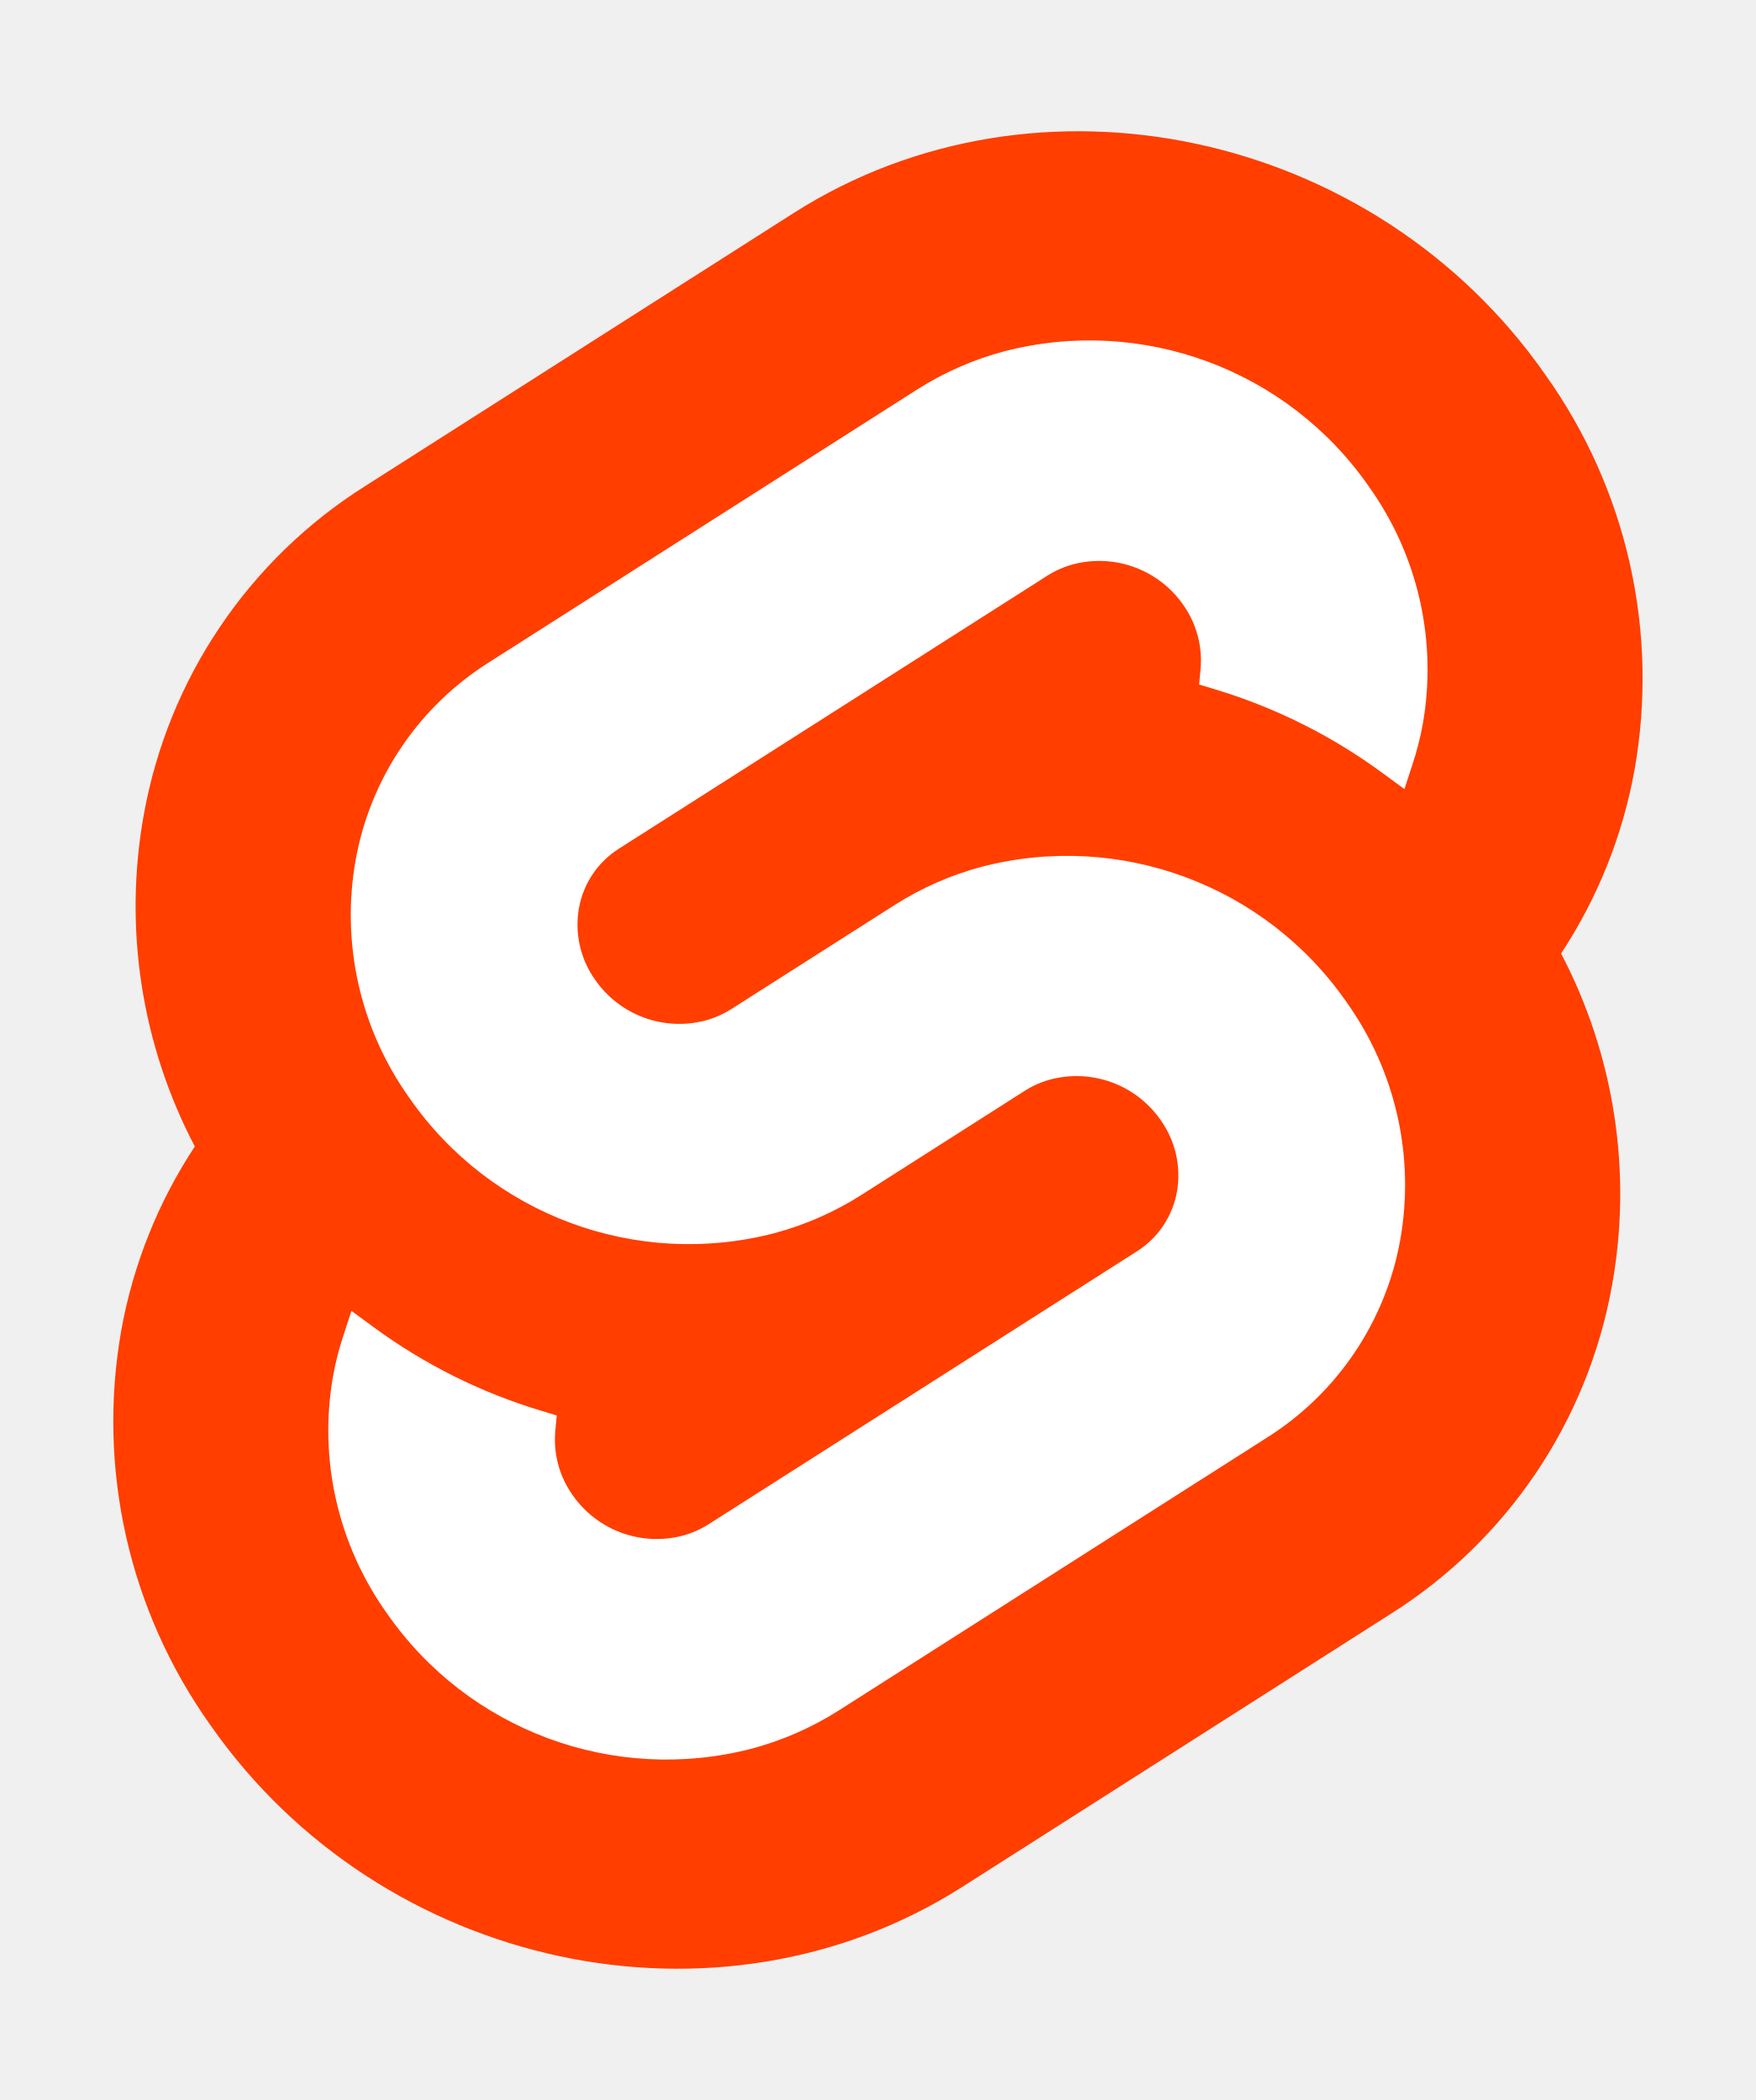
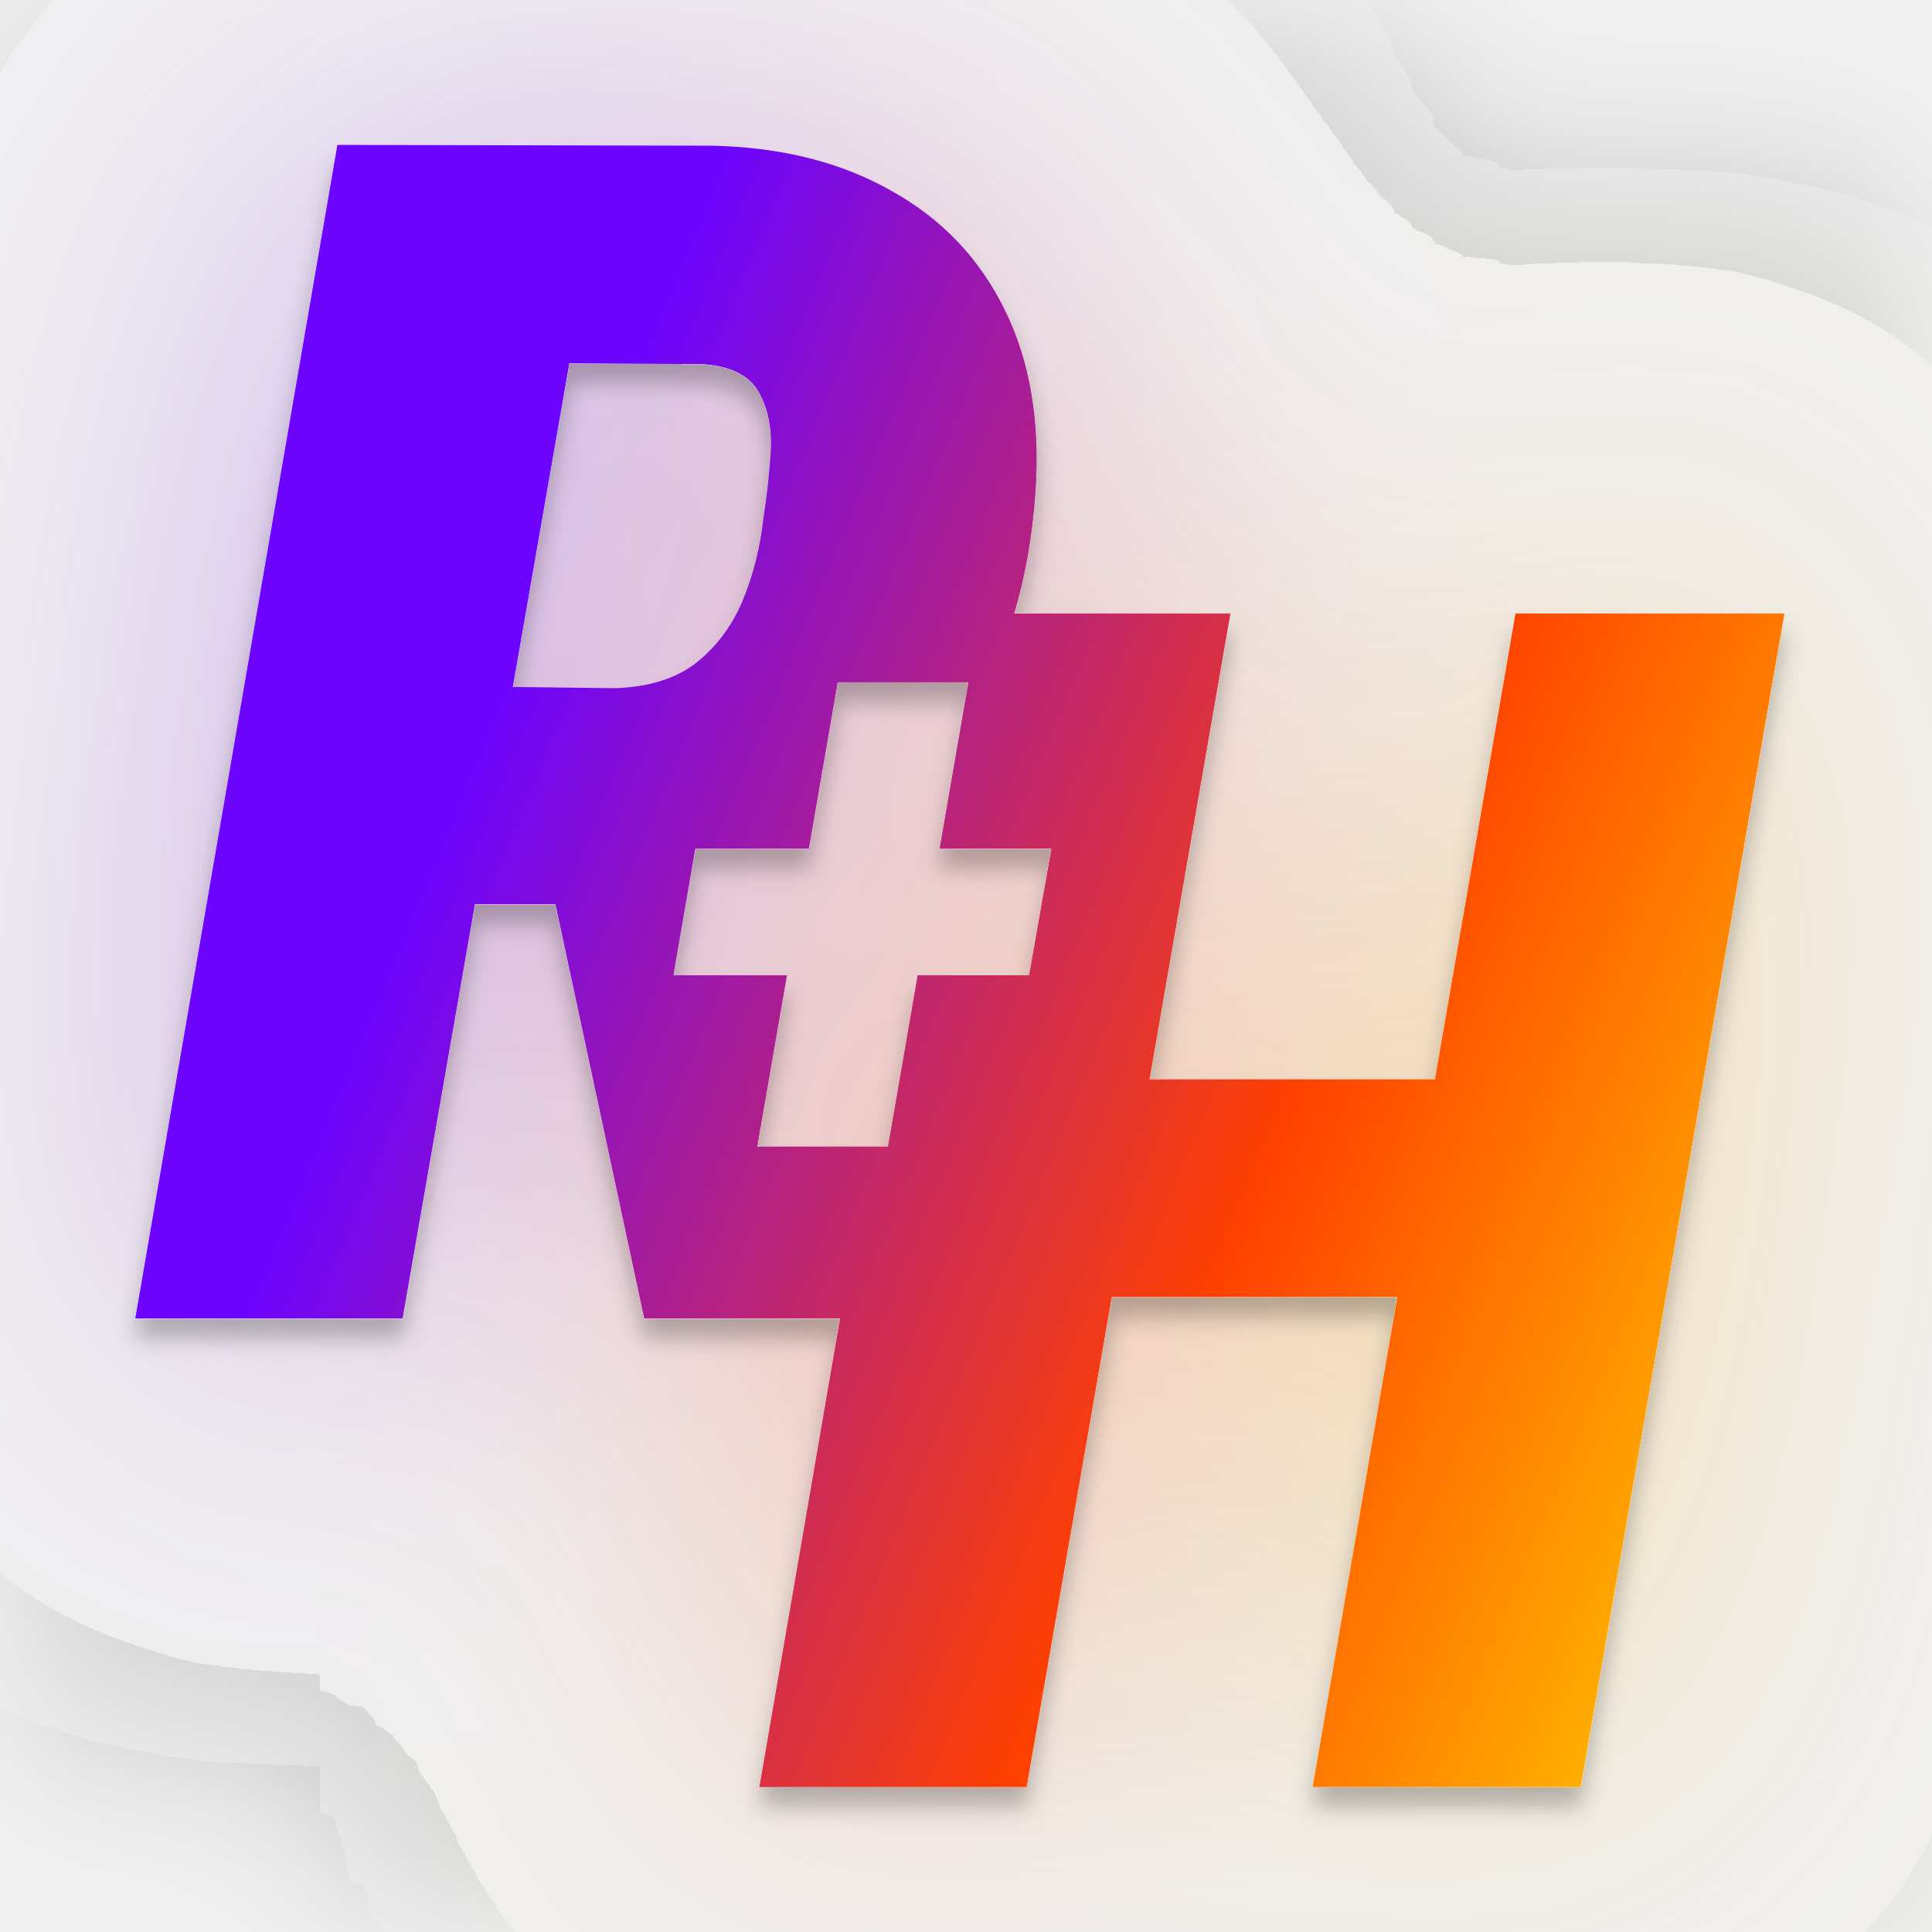
- <svg xmlns="http://www.w3.org/2000/svg" width="107" height="128" viewBox="0 0 107 128">
-   <path d="M94.157 22.819c-10.4-14.885-30.94-19.297-45.792-9.835L22.282 29.608A29.92 29.92 0 0 0 8.764 49.65a31.5 31.5 0 0 0 3.108 20.231 30 30 0 0 0-4.477 11.183 31.9 31.9 0 0 0 5.448 24.116c10.402 14.887 30.942 19.297 45.791 9.835l26.083-16.624A29.92 29.92 0 0 0 98.235 78.35a31.53 31.53 0 0 0-3.105-20.232 30 30 0 0 0 4.474-11.182 31.88 31.88 0 0 0-5.447-24.116" style="fill:#ff3e00" />
-   <path d="M45.817 106.582a20.72 20.72 0 0 1-22.237-8.243 19.17 19.17 0 0 1-3.277-14.503 18 18 0 0 1 .624-2.435l.49-1.498 1.337.981a33.6 33.6 0 0 0 10.203 5.098l.97.294-.09.968a5.85 5.85 0 0 0 1.052 3.878 6.24 6.24 0 0 0 6.695 2.485 5.8 5.8 0 0 0 1.603-.704L69.27 76.28a5.43 5.43 0 0 0 2.45-3.631 5.8 5.8 0 0 0-.987-4.371 6.24 6.24 0 0 0-6.698-2.487 5.7 5.7 0 0 0-1.6.704l-9.953 6.345a19 19 0 0 1-5.296 2.326 20.72 20.72 0 0 1-22.237-8.243 19.17 19.17 0 0 1-3.277-14.502 17.99 17.99 0 0 1 8.13-12.052l26.081-16.623a19 19 0 0 1 5.3-2.329 20.72 20.72 0 0 1 22.237 8.243 19.17 19.17 0 0 1 3.277 14.503 18 18 0 0 1-.624 2.435l-.49 1.498-1.337-.98a33.6 33.6 0 0 0-10.203-5.1l-.97-.294.09-.968a5.86 5.86 0 0 0-1.052-3.878 6.24 6.24 0 0 0-6.696-2.485 5.8 5.8 0 0 0-1.602.704L37.73 51.72a5.42 5.42 0 0 0-2.449 3.63 5.79 5.79 0 0 0 .986 4.372 6.24 6.24 0 0 0 6.698 2.486 5.8 5.8 0 0 0 1.602-.704l9.952-6.342a19 19 0 0 1 5.295-2.328 20.72 20.72 0 0 1 22.237 8.242 19.17 19.17 0 0 1 3.277 14.503 18 18 0 0 1-8.13 12.053l-26.081 16.622a19 19 0 0 1-5.3 2.328" style="fill:#fff" />
+ <svg xmlns="http://www.w3.org/2000/svg" width="200" height="200" viewBox="0 0 200 200" fill="none">
+   <g filter="url(#filter0_d_90_247)">
+     <g opacity="0.55" filter="url(#filter1_f_90_247)">
+       <path d="M73.77 15.083C80.94 15.25 87.109 16.808 92.277 19.756C97.501 22.648 101.419 26.765 104.031 32.105C106.643 37.39 107.699 43.677 107.199 50.964C106.867 55.581 106.13 59.762 104.99 63.508H127.373L119.001 111.737H148.544L156.883 63.508H184.726L163.635 185H135.876L144.648 134.267H115.09L106.282 185H78.606L86.96 136.492H66.685L57.503 93.603H49.161L41.676 136.492H14L34.924 15L73.77 15.083ZM86.721 70.628L83.737 87.858H71.976L69.714 100.962H81.469L78.398 118.691H91.922L94.992 100.962H106.531L108.839 87.858H97.262L100.245 70.628H86.721ZM53.085 71.113L63.684 71.24C67.129 71.129 69.909 70.266 72.02 68.653C74.132 66.984 75.744 64.843 76.856 62.228C77.967 59.558 78.689 56.693 79.022 53.634C79.356 51.576 79.606 49.35 79.772 46.958C79.939 44.511 79.55 42.425 78.606 40.7C77.661 38.92 75.743 37.919 72.853 37.696L58.933 37.612L53.085 71.113Z" fill="url(#paint0_linear_90_247)" fill-opacity="0.56" />
+     </g>
+     <g filter="url(#filter2_d_90_247)">
+       <path d="M73.77 15.083C80.94 15.25 87.109 16.808 92.277 19.756C97.501 22.648 101.419 26.765 104.031 32.105C106.643 37.39 107.699 43.677 107.199 50.964C106.867 55.581 106.13 59.762 104.99 63.508H127.373L119.001 111.737H148.544L156.883 63.508H184.726L163.635 185H135.876L144.648 134.267H115.09L106.282 185H78.606L86.96 136.492H66.685L57.503 93.603H49.161L41.676 136.492H14L34.924 15L73.77 15.083ZM86.721 70.628L83.737 87.858H71.976L69.714 100.962H81.469L78.398 118.691H91.922L94.992 100.962H106.531L108.839 87.858H97.262L100.245 70.628H86.721ZM53.085 71.113L63.684 71.24C67.129 71.129 69.909 70.266 72.02 68.653C74.132 66.984 75.744 64.843 76.856 62.228C77.967 59.558 78.689 56.693 79.022 53.634C79.356 51.576 79.606 49.35 79.772 46.958C79.939 44.511 79.55 42.425 78.606 40.7C77.661 38.92 75.743 37.919 72.853 37.696L58.933 37.612L53.085 71.113Z" fill="url(#paint1_linear_90_247)" />
+     </g>
+   </g>
+   <defs>
+     <filter id="filter0_d_90_247" x="-2" y="-1" width="203" height="202" filterUnits="userSpaceOnUse" color-interpolation-filters="sRGB">
+       <feFlood flood-opacity="0" result="BackgroundImageFix" />
+       <feColorMatrix in="SourceAlpha" type="matrix" values="0 0 0 0 0 0 0 0 0 0 0 0 0 0 0 0 0 0 127 0" result="hardAlpha" />
+       <feOffset />
+       <feGaussianBlur stdDeviation="8" />
+       <feComposite in2="hardAlpha" operator="out" />
+       <feColorMatrix type="matrix" values="0 0 0 0 0 0 0 0 0 0 0 0 0 0 0 0 0 0 0.25 0" />
+       <feBlend mode="normal" in2="BackgroundImageFix" result="effect1_dropShadow_90_247" />
+       <feBlend mode="normal" in="SourceGraphic" in2="effect1_dropShadow_90_247" result="shape" />
+     </filter>
+     <filter id="filter1_f_90_247" x="-36" y="-35" width="270.726" height="270" filterUnits="userSpaceOnUse" color-interpolation-filters="sRGB">
+       <feFlood flood-opacity="0" result="BackgroundImageFix" />
+       <feBlend mode="normal" in="SourceGraphic" in2="BackgroundImageFix" result="shape" />
+       <feGaussianBlur stdDeviation="25" result="effect1_foregroundBlur_90_247" />
+     </filter>
+     <filter id="filter2_d_90_247" x="11.7" y="14.7" width="175.326" height="174.6" filterUnits="userSpaceOnUse" color-interpolation-filters="sRGB">
+       <feFlood flood-opacity="0" result="BackgroundImageFix" />
+       <feColorMatrix in="SourceAlpha" type="matrix" values="0 0 0 0 0 0 0 0 0 0 0 0 0 0 0 0 0 0 127 0" result="hardAlpha" />
+       <feOffset dy="2" />
+       <feGaussianBlur stdDeviation="1.15" />
+       <feComposite in2="hardAlpha" operator="out" />
+       <feColorMatrix type="matrix" values="0 0 0 0 0 0 0 0 0 0 0 0 0 0 0 0 0 0 0.25 0" />
+       <feBlend mode="normal" in2="BackgroundImageFix" result="effect1_dropShadow_90_247" />
+       <feBlend mode="normal" in="SourceGraphic" in2="effect1_dropShadow_90_247" result="shape" />
+     </filter>
+     <linearGradient id="paint0_linear_90_247" x1="170.608" y1="177.739" x2="-7.029" y2="108.709" gradientUnits="userSpaceOnUse">
+       <stop offset="0.16" stop-color="#FFAE00" />
+       <stop offset="0.436" stop-color="#FF4000" />
+       <stop offset="0.897" stop-color="#6C04FF" />
+     </linearGradient>
+     <linearGradient id="paint1_linear_90_247" x1="170.608" y1="252.292" x2="-13.78" y2="176.022" gradientUnits="userSpaceOnUse">
+       <stop offset="0.16" stop-color="#FFAE00" />
+       <stop offset="0.436" stop-color="#FF4000" />
+       <stop offset="0.897" stop-color="#6C04FF" />
+     </linearGradient>
+   </defs>
</svg>
